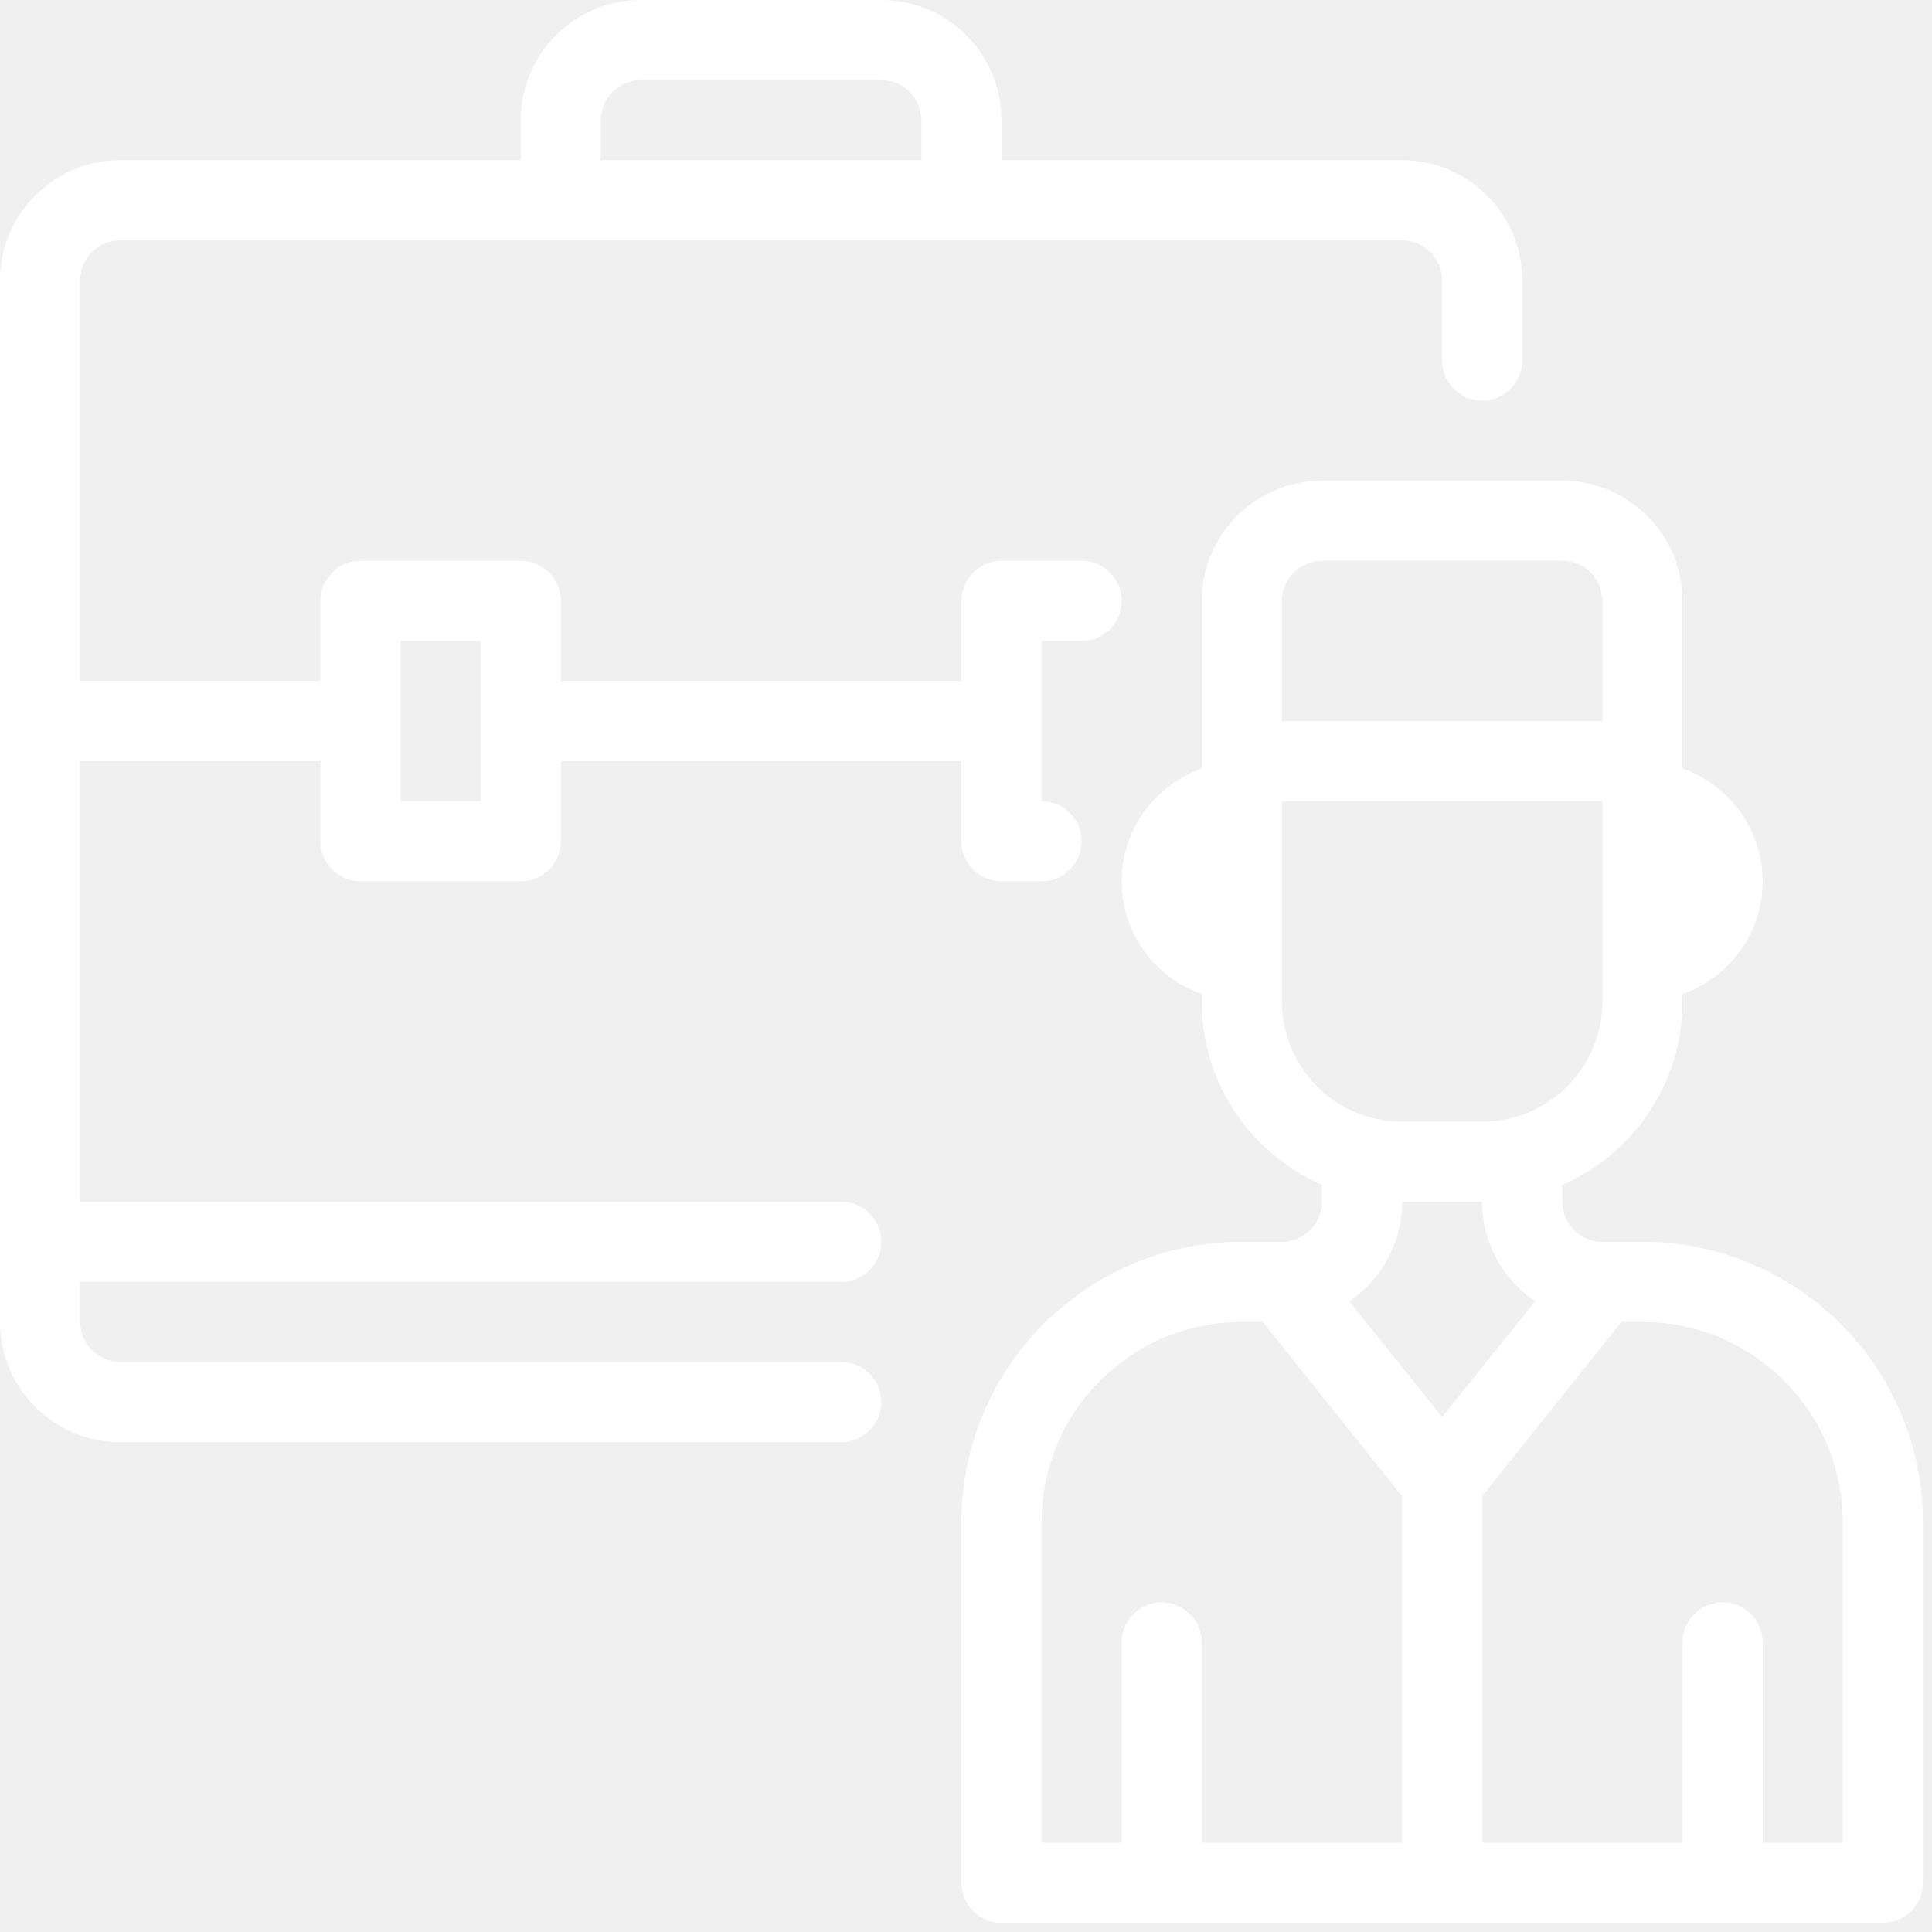
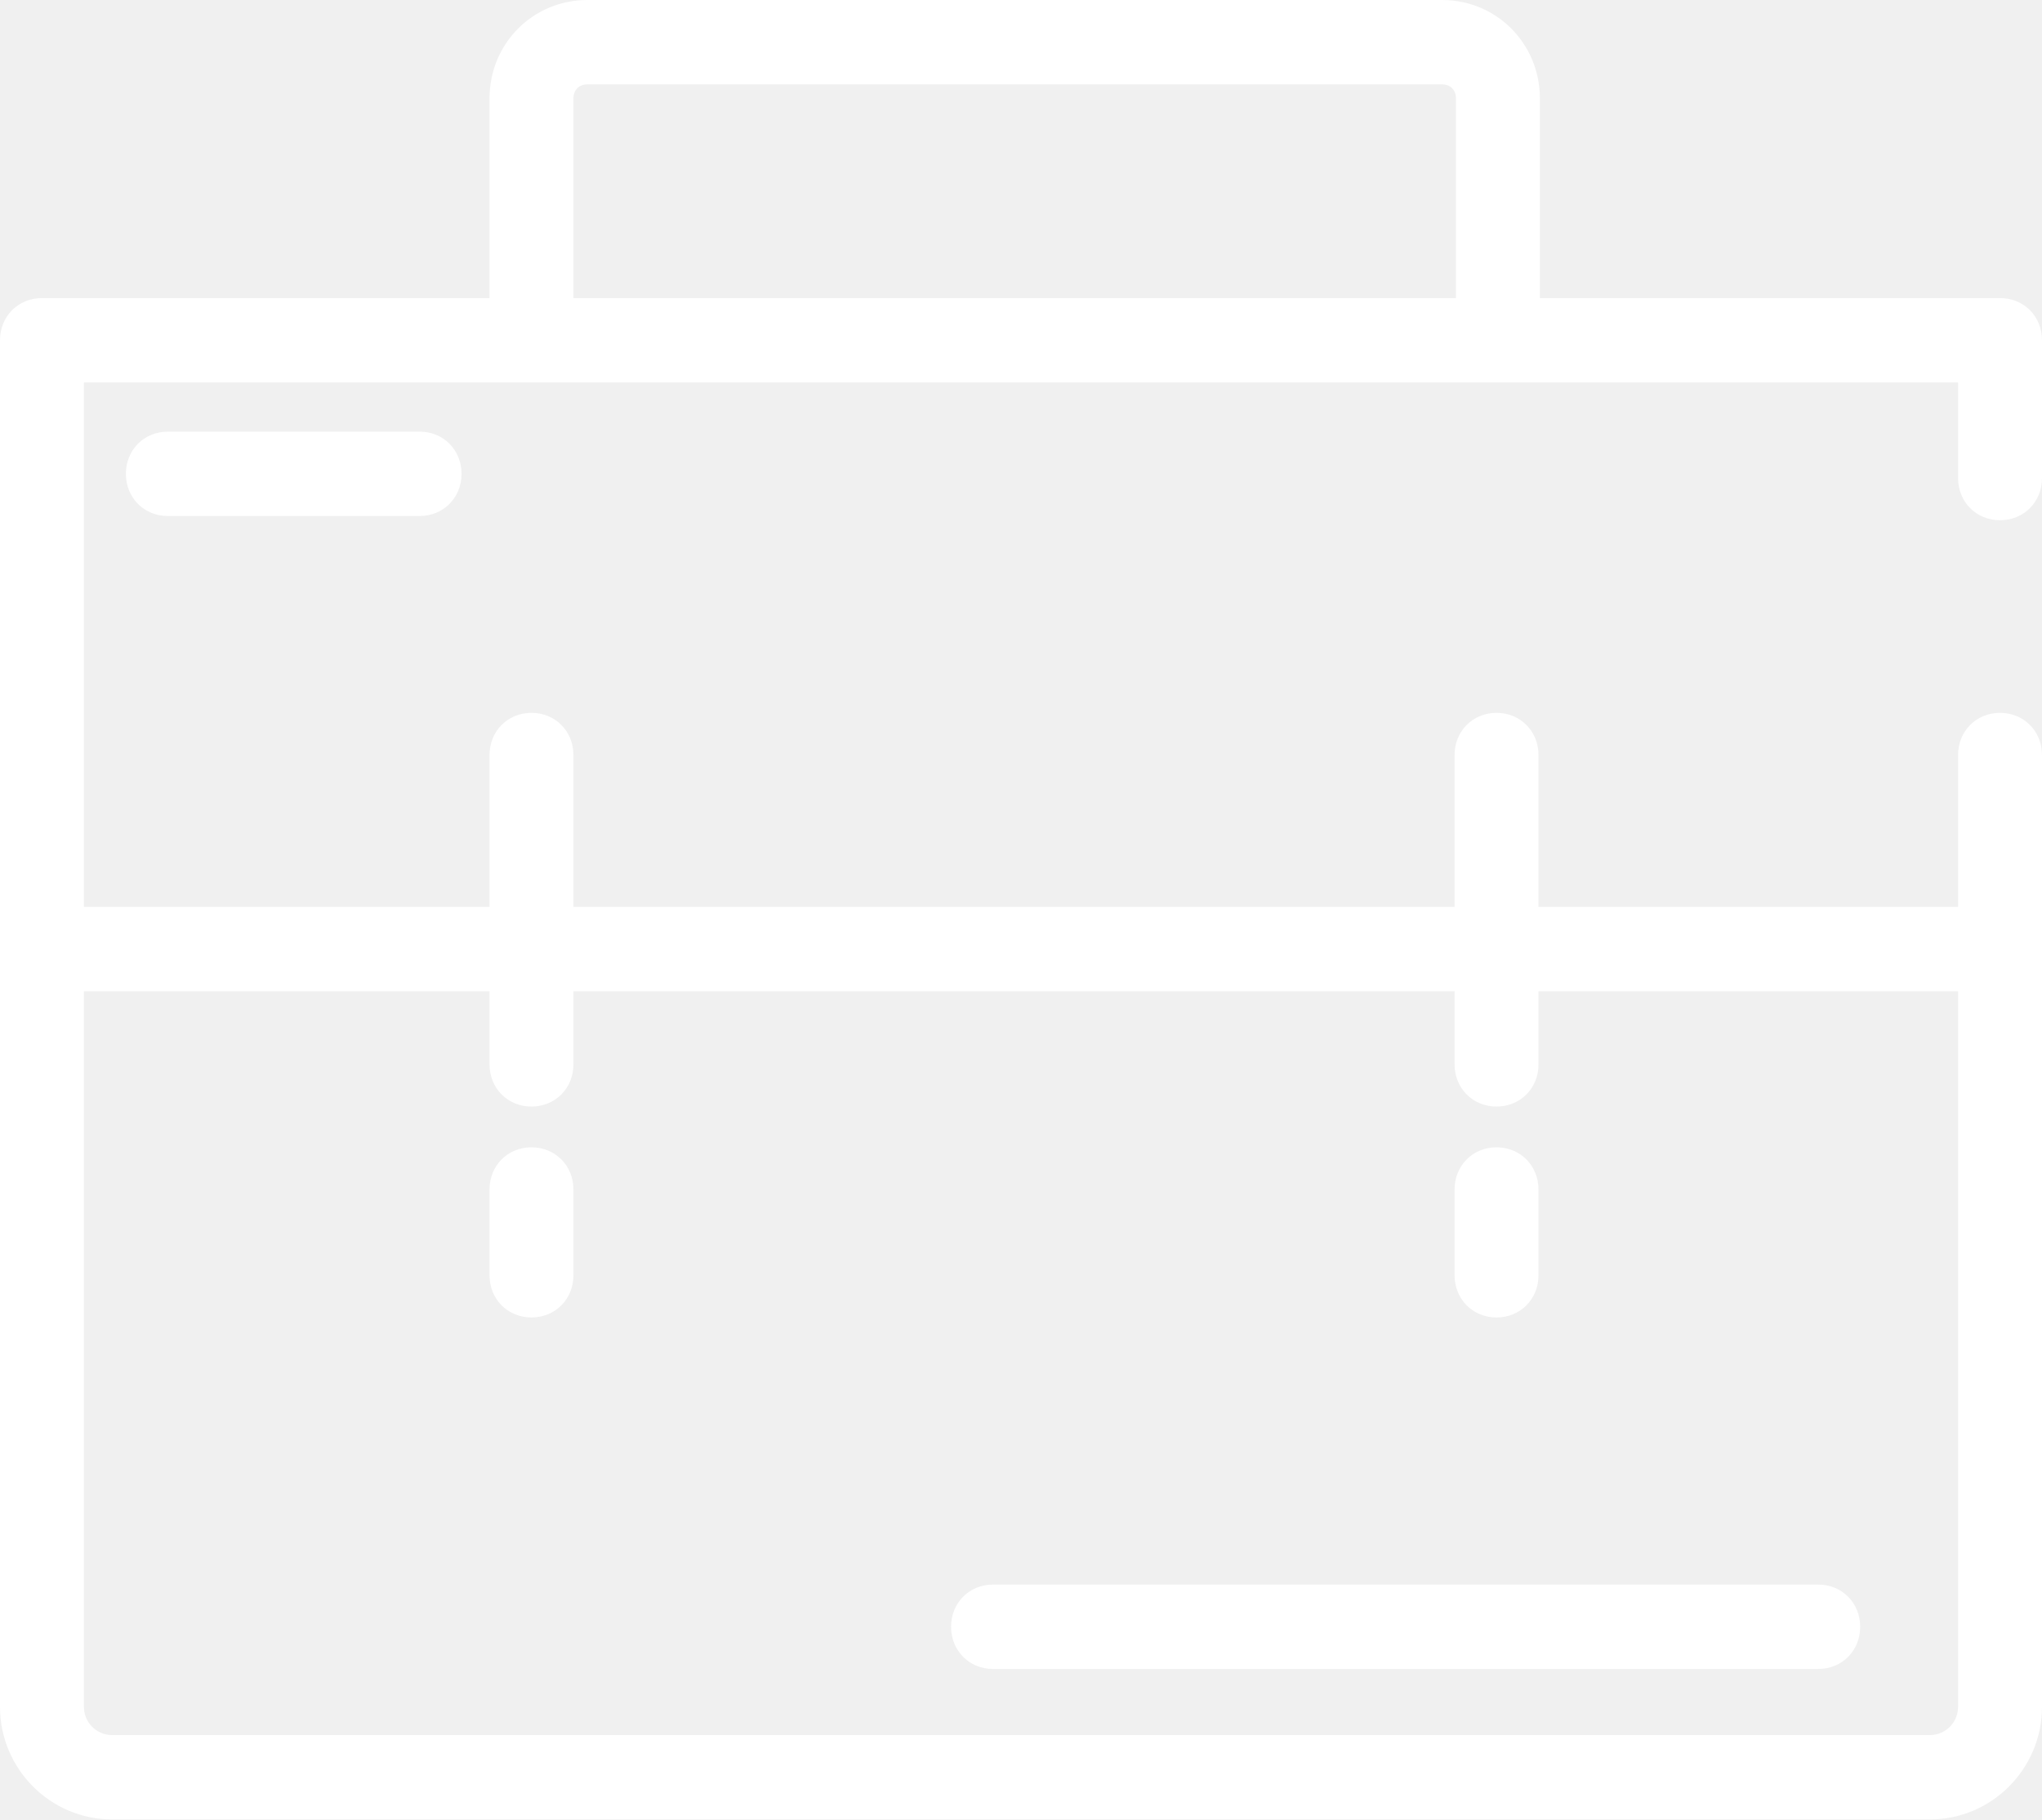
- <svg xmlns="http://www.w3.org/2000/svg" width="98" height="98" viewBox="0 0 98 98" fill="none">
-   <path fill-rule="evenodd" clip-rule="evenodd" d="M30.48 6.096C30.48 4.974 31.39 4.064 32.512 4.064H44.704C45.826 4.064 46.736 4.974 46.736 6.096V8.128H30.48V6.096ZM20.32 40.64H24.384V32.512H20.32V40.64ZM42.672 65.024C43.794 65.024 44.704 64.116 44.704 62.992C44.704 61.87 43.794 60.96 42.672 60.96H4.064V38.608H16.256V42.672C16.256 43.794 17.166 44.704 18.288 44.704H26.416C27.538 44.704 28.448 43.794 28.448 42.672V38.608H48.768V42.672C48.768 43.794 49.678 44.704 50.8 44.704H52.832C53.956 44.704 54.864 43.794 54.864 42.672C54.864 41.55 53.956 40.64 52.832 40.64V32.512H54.864C55.988 32.512 56.896 31.602 56.896 30.48C56.896 29.358 55.988 28.448 54.864 28.448H50.8C49.678 28.448 48.768 29.358 48.768 30.48V34.544H28.448V30.48C28.448 29.358 27.538 28.448 26.416 28.448H18.288C17.166 28.448 16.256 29.358 16.256 30.48V34.544H4.064V14.224C4.064 13.102 4.974 12.192 6.096 12.192H28.448H48.768H71.12C72.244 12.192 73.152 13.102 73.152 14.224V18.288C73.152 19.41 74.061 20.32 75.184 20.32C76.308 20.32 77.216 19.41 77.216 18.288V14.224C77.216 10.857 74.487 8.128 71.12 8.128H50.8V6.096C50.8 2.729 48.071 0 44.704 0H32.512C29.145 0 26.416 2.729 26.416 6.096V8.128H6.096C2.729 8.128 0 10.857 0 14.224V67.056C0 70.423 2.729 73.152 6.096 73.152H42.672C43.794 73.152 44.704 72.244 44.704 71.12C44.704 69.996 43.794 69.088 42.672 69.088H6.096C4.974 69.088 4.064 68.18 4.064 67.056V65.024H42.672ZM93.472 93.472H89.408V83.312C89.408 82.189 88.5 81.28 87.376 81.28C86.252 81.28 85.344 82.189 85.344 83.312V93.472H75.184V75.885L82.247 67.056H83.312C88.925 67.056 93.472 71.604 93.472 77.216V93.472ZM52.832 77.216C52.832 71.604 57.38 67.056 62.992 67.056H64.057L71.12 75.885V93.472H60.96V83.312C60.96 82.189 60.052 81.28 58.928 81.28C57.804 81.28 56.896 82.189 56.896 83.312V93.472H52.832V77.216ZM75.184 60.96C75.184 63.063 76.249 64.916 77.868 66.012L73.152 71.872L68.436 66.012C70.055 64.916 71.12 63.063 71.12 60.96H75.184ZM65.024 50.8V40.64H81.28V50.8C81.28 54.167 78.551 56.896 75.184 56.896H71.12C67.753 56.896 65.024 54.167 65.024 50.8V50.8ZM67.056 28.448H79.248C80.372 28.448 81.28 29.358 81.28 30.48V36.576H65.024V30.48C65.024 29.358 65.933 28.448 67.056 28.448V28.448ZM83.312 62.992H81.28C80.156 62.992 79.248 62.082 79.248 60.96V60.103C82.835 58.534 85.344 54.964 85.344 50.8V50.426C87.705 49.587 89.408 47.354 89.408 44.704C89.408 42.054 87.705 39.821 85.344 38.982V38.608V30.48C85.344 27.113 82.615 24.384 79.248 24.384H67.056C63.689 24.384 60.96 27.113 60.96 30.48V38.608V38.982C58.599 39.821 56.896 42.054 56.896 44.704C56.896 47.354 58.599 49.587 60.96 50.426V50.8C60.96 54.964 63.47 58.534 67.056 60.103V60.96C67.056 62.082 66.148 62.992 65.024 62.992H62.992C55.136 62.992 48.768 69.36 48.768 77.216V95.504C48.768 96.628 49.678 97.536 50.8 97.536H95.504C96.628 97.536 97.536 96.628 97.536 95.504V77.216C97.536 69.36 91.168 62.992 83.312 62.992V62.992Z" fill="white" />
+ <svg xmlns="http://www.w3.org/2000/svg" width="110" height="98" viewBox="0 0 110 98" fill="none">
+   <path d="M107.74 28.022C109.021 28.022 110 27.037 110 25.75V18.328C110 17.04 109.021 16.056 107.74 16.056H82.952V5.301C82.952 2.348 80.616 0 77.678 0H31.644C28.706 0 26.37 2.348 26.37 5.301V16.056H2.26C0.979 16.056 0 17.04 0 18.328V91.941C0 95.274 2.712 98 6.027 98H103.973C107.288 98 110 95.274 110 91.941V40.669C110 39.382 109.021 38.397 107.74 38.397C106.459 38.397 105.479 39.382 105.479 40.669V48.849H82.877V40.669C82.877 39.382 81.897 38.397 80.616 38.397C79.336 38.397 78.356 39.382 78.356 40.669V48.849H30.89V40.669C30.89 39.382 29.911 38.397 28.63 38.397C27.349 38.397 26.37 39.382 26.37 40.669V48.849H4.521V20.6H28.63H80.692H105.479V25.75C105.479 27.037 106.459 28.022 107.74 28.022ZM26.37 53.393V57.331C26.37 58.618 27.349 59.603 28.63 59.603C29.911 59.603 30.89 58.618 30.89 57.331V53.393H78.356V57.331C78.356 58.618 79.336 59.603 80.616 59.603C81.897 59.603 82.877 58.618 82.877 57.331V53.393H105.479V91.941C105.479 92.774 104.801 93.456 103.973 93.456H6.027C5.199 93.456 4.521 92.774 4.521 91.941V53.393H26.37ZM30.89 16.056V5.301C30.89 4.847 31.192 4.544 31.644 4.544H77.678C78.13 4.544 78.431 4.847 78.431 5.301V16.056H30.89Z" fill="white" />
+   <path d="M28.63 70.963C29.911 70.963 30.89 69.978 30.89 68.691V64.071C30.89 62.784 29.911 61.799 28.63 61.799C27.349 61.799 26.37 62.784 26.37 64.071V68.691C26.37 69.978 27.349 70.963 28.63 70.963Z" fill="white" />
+   <path d="M80.616 70.963C81.897 70.963 82.876 69.978 82.876 68.691V64.071C82.876 62.784 81.897 61.799 80.616 61.799C79.335 61.799 78.356 62.784 78.356 64.071V68.691C78.356 69.978 79.335 70.963 80.616 70.963Z" fill="white" />
+   <path d="M9.041 23.25C7.76 23.25 6.781 24.235 6.781 25.522C6.781 26.81 7.76 27.794 9.041 27.794H22.603C23.884 27.794 24.863 26.81 24.863 25.522C24.863 24.235 23.884 23.25 22.603 23.25H9.041Z" fill="white" />
+   <path d="M53.493 89.897H97.945C99.226 89.897 100.206 88.912 100.206 87.624C100.206 86.337 99.226 85.352 97.945 85.352H53.493C52.212 85.352 51.233 86.337 51.233 87.624C51.233 88.912 52.212 89.897 53.493 89.897Z" fill="white" />
</svg>
